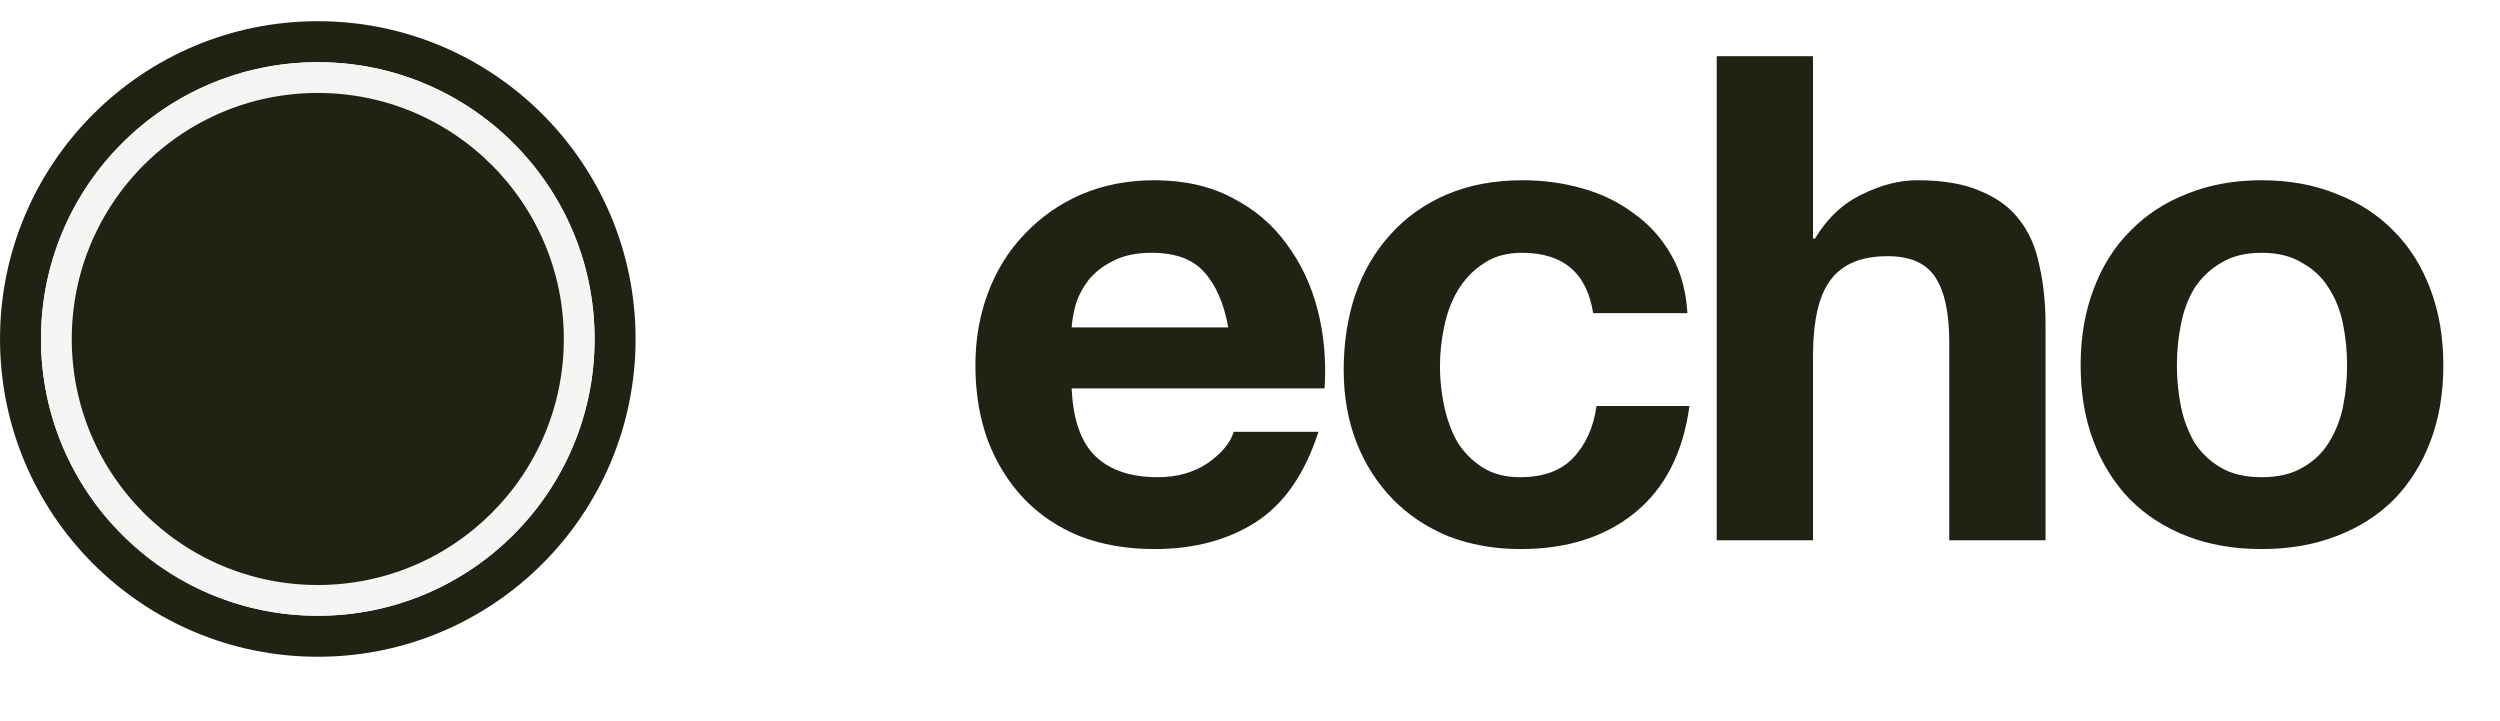
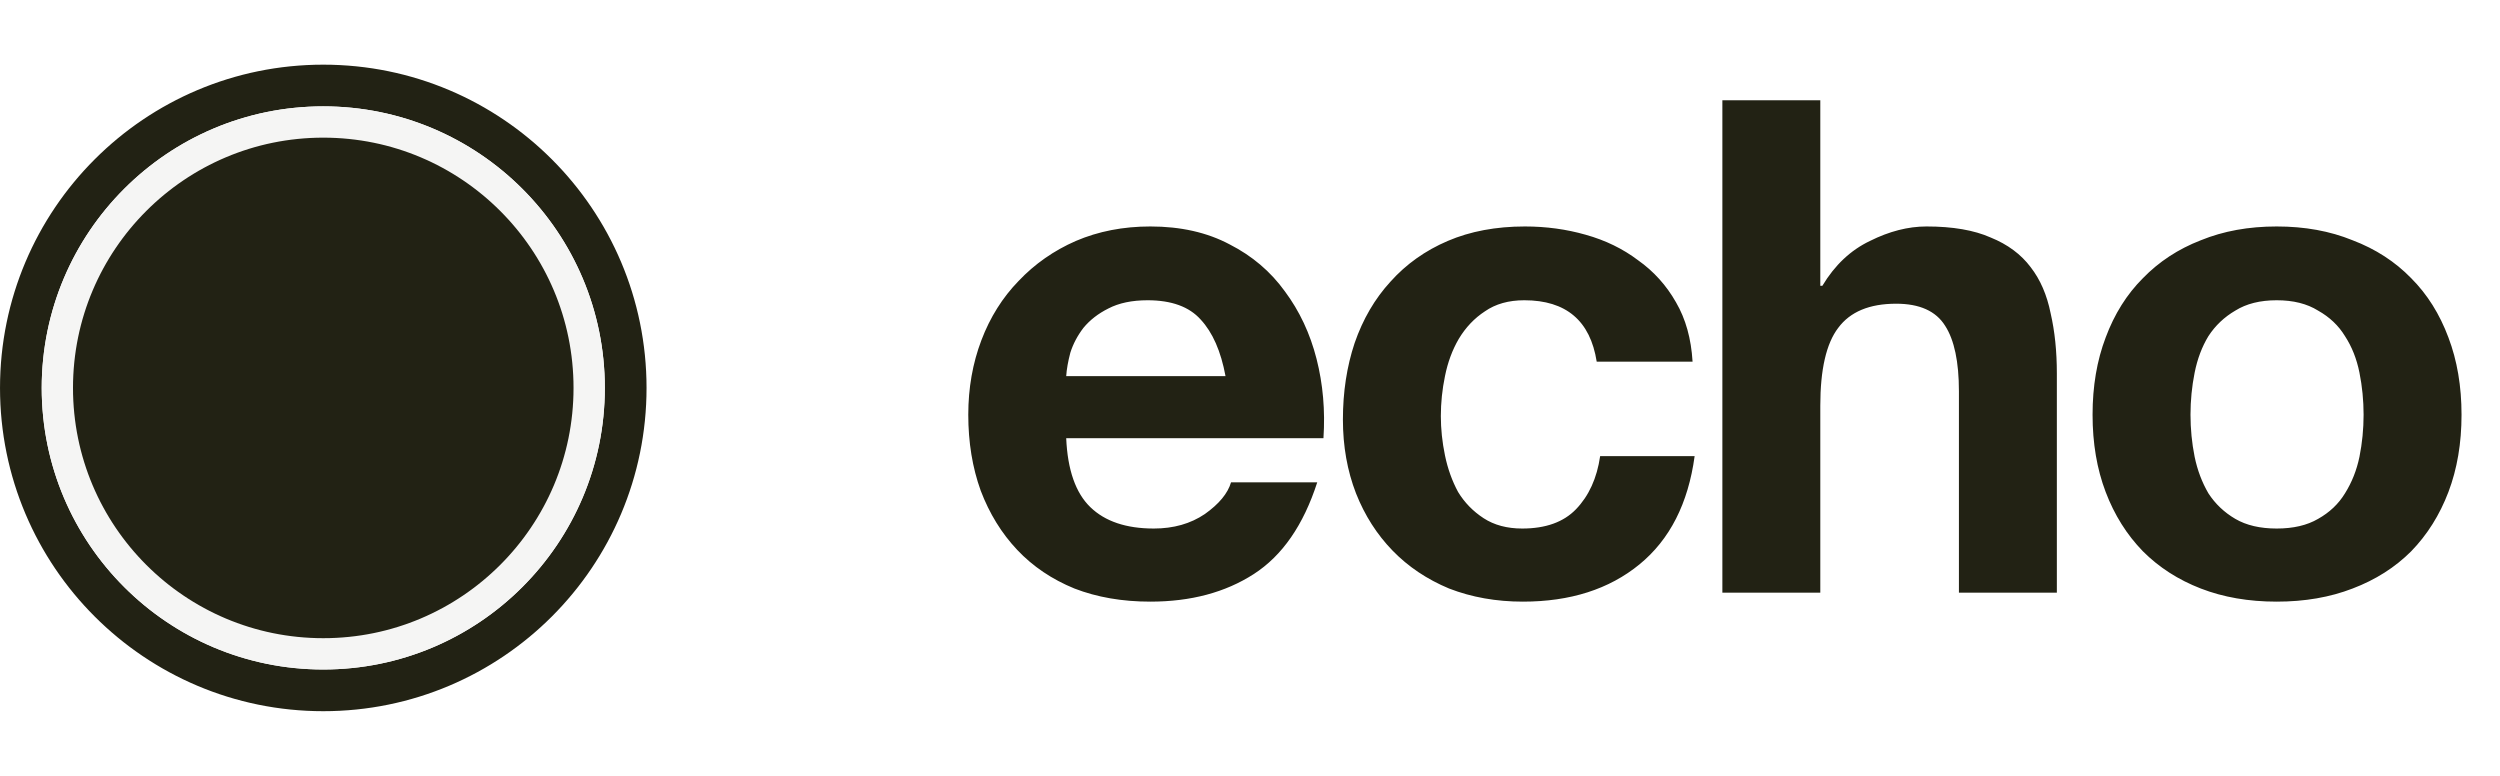
- <svg xmlns="http://www.w3.org/2000/svg" width="118" height="34" viewBox="0 0 118 34" fill="none">
-   <rect x="0.968" y="1.968" width="28.064" height="28.064" rx="14.032" stroke="#222214" stroke-width="1.935" />
-   <rect x="2.661" y="3.661" width="24.677" height="24.677" rx="12.339" fill="#222214" />
-   <rect x="2.661" y="3.661" width="24.677" height="24.677" rx="12.339" stroke="#F5F5F4" stroke-width="1.452" />
-   <path d="M57.975 15.452C57.762 14.3 57.378 13.425 56.823 12.828C56.29 12.231 55.468 11.932 54.359 11.932C53.634 11.932 53.026 12.06 52.535 12.316C52.066 12.551 51.682 12.849 51.383 13.212C51.106 13.575 50.903 13.959 50.775 14.364C50.668 14.769 50.604 15.132 50.583 15.452H57.975ZM50.583 18.332C50.647 19.804 51.02 20.871 51.703 21.532C52.386 22.193 53.367 22.524 54.647 22.524C55.564 22.524 56.354 22.3 57.015 21.852C57.676 21.383 58.082 20.892 58.231 20.38H62.231C61.591 22.364 60.61 23.783 59.287 24.636C57.964 25.489 56.364 25.916 54.487 25.916C53.186 25.916 52.012 25.713 50.967 25.308C49.922 24.881 49.036 24.284 48.311 23.516C47.586 22.748 47.02 21.831 46.615 20.764C46.231 19.697 46.039 18.524 46.039 17.244C46.039 16.007 46.242 14.855 46.647 13.788C47.052 12.721 47.628 11.804 48.375 11.036C49.122 10.247 50.007 9.628 51.031 9.18C52.076 8.732 53.228 8.508 54.487 8.508C55.895 8.508 57.122 8.785 58.167 9.34C59.212 9.873 60.066 10.599 60.727 11.516C61.41 12.433 61.9 13.479 62.199 14.652C62.498 15.825 62.604 17.052 62.519 18.332H50.583ZM75.198 14.78C74.899 12.881 73.779 11.932 71.838 11.932C71.113 11.932 70.505 12.103 70.014 12.444C69.523 12.764 69.118 13.191 68.798 13.724C68.499 14.236 68.286 14.812 68.158 15.452C68.03 16.071 67.966 16.689 67.966 17.308C67.966 17.905 68.03 18.513 68.158 19.132C68.286 19.751 68.489 20.316 68.766 20.828C69.065 21.319 69.459 21.724 69.95 22.044C70.441 22.364 71.038 22.524 71.742 22.524C72.83 22.524 73.662 22.225 74.238 21.628C74.835 21.009 75.209 20.188 75.358 19.164H79.742C79.443 21.361 78.59 23.036 77.182 24.188C75.774 25.34 73.971 25.916 71.774 25.916C70.537 25.916 69.395 25.713 68.35 25.308C67.326 24.881 66.451 24.295 65.726 23.548C65.001 22.801 64.435 21.916 64.03 20.892C63.625 19.847 63.422 18.705 63.422 17.468C63.422 16.188 63.603 15.004 63.966 13.916C64.35 12.807 64.905 11.857 65.63 11.068C66.355 10.257 67.241 9.628 68.286 9.18C69.331 8.732 70.526 8.508 71.87 8.508C72.851 8.508 73.79 8.636 74.686 8.892C75.603 9.148 76.414 9.543 77.118 10.076C77.843 10.588 78.43 11.239 78.878 12.028C79.326 12.796 79.582 13.713 79.646 14.78H75.198ZM81.029 2.652H85.573V11.26H85.669C86.245 10.3 86.981 9.607 87.877 9.18C88.773 8.732 89.648 8.508 90.501 8.508C91.717 8.508 92.709 8.679 93.477 9.02C94.266 9.34 94.885 9.799 95.333 10.396C95.781 10.972 96.09 11.687 96.261 12.54C96.453 13.372 96.549 14.3 96.549 15.324V25.5H92.005V16.156C92.005 14.791 91.792 13.777 91.365 13.116C90.938 12.433 90.181 12.092 89.093 12.092C87.856 12.092 86.96 12.465 86.405 13.212C85.85 13.937 85.573 15.143 85.573 16.828V25.5H81.029V2.652ZM102.75 17.244C102.75 17.905 102.814 18.556 102.942 19.196C103.07 19.815 103.283 20.38 103.582 20.892C103.902 21.383 104.318 21.777 104.83 22.076C105.342 22.375 105.982 22.524 106.75 22.524C107.518 22.524 108.158 22.375 108.67 22.076C109.203 21.777 109.619 21.383 109.918 20.892C110.238 20.38 110.462 19.815 110.59 19.196C110.718 18.556 110.782 17.905 110.782 17.244C110.782 16.583 110.718 15.932 110.59 15.292C110.462 14.652 110.238 14.087 109.918 13.596C109.619 13.105 109.203 12.711 108.67 12.412C108.158 12.092 107.518 11.932 106.75 11.932C105.982 11.932 105.342 12.092 104.83 12.412C104.318 12.711 103.902 13.105 103.582 13.596C103.283 14.087 103.07 14.652 102.942 15.292C102.814 15.932 102.75 16.583 102.75 17.244ZM98.206 17.244C98.206 15.921 98.409 14.727 98.814 13.66C99.219 12.572 99.795 11.655 100.542 10.908C101.289 10.14 102.185 9.553 103.23 9.148C104.275 8.721 105.449 8.508 106.75 8.508C108.051 8.508 109.225 8.721 110.27 9.148C111.337 9.553 112.243 10.14 112.99 10.908C113.737 11.655 114.313 12.572 114.718 13.66C115.123 14.727 115.326 15.921 115.326 17.244C115.326 18.567 115.123 19.761 114.718 20.828C114.313 21.895 113.737 22.812 112.99 23.58C112.243 24.327 111.337 24.903 110.27 25.308C109.225 25.713 108.051 25.916 106.75 25.916C105.449 25.916 104.275 25.713 103.23 25.308C102.185 24.903 101.289 24.327 100.542 23.58C99.795 22.812 99.219 21.895 98.814 20.828C98.409 19.761 98.206 18.567 98.206 17.244Z" fill="#222214" />
+ <svg xmlns="http://www.w3.org/2000/svg" width="116" height="36" viewBox="0 0 116 36" fill="none">
+   <rect x="0.968" y="3.968" width="28.064" height="28.064" rx="14.032" stroke="#222214" stroke-width="1.935" />
+   <rect x="2.661" y="5.661" width="24.677" height="24.677" rx="12.339" fill="#222214" />
+   <rect x="2.661" y="5.661" width="24.677" height="24.677" rx="12.339" stroke="#F5F5F4" stroke-width="1.452" />
+   <path d="M56.864 17.452C56.651 16.3 56.267 15.425 55.712 14.828C55.179 14.231 54.357 13.932 53.248 13.932C52.523 13.932 51.915 14.06 51.424 14.316C50.955 14.551 50.571 14.849 50.272 15.212C49.995 15.575 49.792 15.959 49.664 16.364C49.557 16.769 49.493 17.132 49.472 17.452H56.864ZM49.472 20.332C49.536 21.804 49.909 22.871 50.592 23.532C51.275 24.193 52.256 24.524 53.536 24.524C54.453 24.524 55.243 24.3 55.904 23.852C56.565 23.383 56.971 22.892 57.12 22.38H61.12C60.48 24.364 59.499 25.783 58.176 26.636C56.853 27.489 55.253 27.916 53.376 27.916C52.075 27.916 50.901 27.713 49.856 27.308C48.811 26.881 47.925 26.284 47.2 25.516C46.475 24.748 45.909 23.831 45.504 22.764C45.12 21.697 44.928 20.524 44.928 19.244C44.928 18.007 45.131 16.855 45.536 15.788C45.941 14.721 46.517 13.804 47.264 13.036C48.011 12.247 48.896 11.628 49.92 11.18C50.965 10.732 52.117 10.508 53.376 10.508C54.784 10.508 56.011 10.785 57.056 11.34C58.101 11.873 58.955 12.599 59.616 13.516C60.299 14.433 60.789 15.479 61.088 16.652C61.387 17.825 61.493 19.052 61.408 20.332H49.472ZM74.087 16.78C73.788 14.881 72.668 13.932 70.727 13.932C70.002 13.932 69.394 14.103 68.903 14.444C68.412 14.764 68.007 15.191 67.687 15.724C67.388 16.236 67.175 16.812 67.047 17.452C66.919 18.071 66.855 18.689 66.855 19.308C66.855 19.905 66.919 20.513 67.047 21.132C67.175 21.751 67.378 22.316 67.655 22.828C67.954 23.319 68.348 23.724 68.839 24.044C69.33 24.364 69.927 24.524 70.631 24.524C71.719 24.524 72.551 24.225 73.127 23.628C73.724 23.009 74.098 22.188 74.247 21.164H78.631C78.332 23.361 77.479 25.036 76.071 26.188C74.663 27.34 72.86 27.916 70.663 27.916C69.426 27.916 68.284 27.713 67.239 27.308C66.215 26.881 65.34 26.295 64.615 25.548C63.89 24.801 63.324 23.916 62.919 22.892C62.514 21.847 62.311 20.705 62.311 19.468C62.311 18.188 62.492 17.004 62.855 15.916C63.239 14.807 63.794 13.857 64.519 13.068C65.244 12.257 66.13 11.628 67.175 11.18C68.22 10.732 69.415 10.508 70.759 10.508C71.74 10.508 72.679 10.636 73.575 10.892C74.492 11.148 75.303 11.543 76.007 12.076C76.732 12.588 77.319 13.239 77.767 14.028C78.215 14.796 78.471 15.713 78.535 16.78H74.087ZM79.918 4.652H84.462V13.26H84.558C85.134 12.3 85.87 11.607 86.766 11.18C87.662 10.732 88.537 10.508 89.39 10.508C90.606 10.508 91.598 10.679 92.366 11.02C93.155 11.34 93.774 11.799 94.222 12.396C94.67 12.972 94.979 13.687 95.15 14.54C95.342 15.372 95.438 16.3 95.438 17.324V27.5H90.894V18.156C90.894 16.791 90.681 15.777 90.254 15.116C89.827 14.433 89.07 14.092 87.982 14.092C86.745 14.092 85.849 14.465 85.294 15.212C84.739 15.937 84.462 17.143 84.462 18.828V27.5H79.918V4.652ZM101.639 19.244C101.639 19.905 101.703 20.556 101.831 21.196C101.959 21.815 102.172 22.38 102.471 22.892C102.791 23.383 103.207 23.777 103.719 24.076C104.231 24.375 104.871 24.524 105.639 24.524C106.407 24.524 107.047 24.375 107.559 24.076C108.092 23.777 108.508 23.383 108.807 22.892C109.127 22.38 109.351 21.815 109.479 21.196C109.607 20.556 109.671 19.905 109.671 19.244C109.671 18.583 109.607 17.932 109.479 17.292C109.351 16.652 109.127 16.087 108.807 15.596C108.508 15.105 108.092 14.711 107.559 14.412C107.047 14.092 106.407 13.932 105.639 13.932C104.871 13.932 104.231 14.092 103.719 14.412C103.207 14.711 102.791 15.105 102.471 15.596C102.172 16.087 101.959 16.652 101.831 17.292C101.703 17.932 101.639 18.583 101.639 19.244ZM97.095 19.244C97.095 17.921 97.297 16.727 97.703 15.66C98.108 14.572 98.684 13.655 99.431 12.908C100.177 12.14 101.073 11.553 102.119 11.148C103.164 10.721 104.337 10.508 105.639 10.508C106.94 10.508 108.113 10.721 109.159 11.148C110.225 11.553 111.132 12.14 111.879 12.908C112.625 13.655 113.201 14.572 113.607 15.66C114.012 16.727 114.215 17.921 114.215 19.244C114.215 20.567 114.012 21.761 113.607 22.828C113.201 23.895 112.625 24.812 111.879 25.58C111.132 26.327 110.225 26.903 109.159 27.308C108.113 27.713 106.94 27.916 105.639 27.916C104.337 27.916 103.164 27.713 102.119 27.308C101.073 26.903 100.177 26.327 99.431 25.58C98.684 24.812 98.108 23.895 97.703 22.828C97.297 21.761 97.095 20.567 97.095 19.244Z" fill="#222214" />
</svg>
